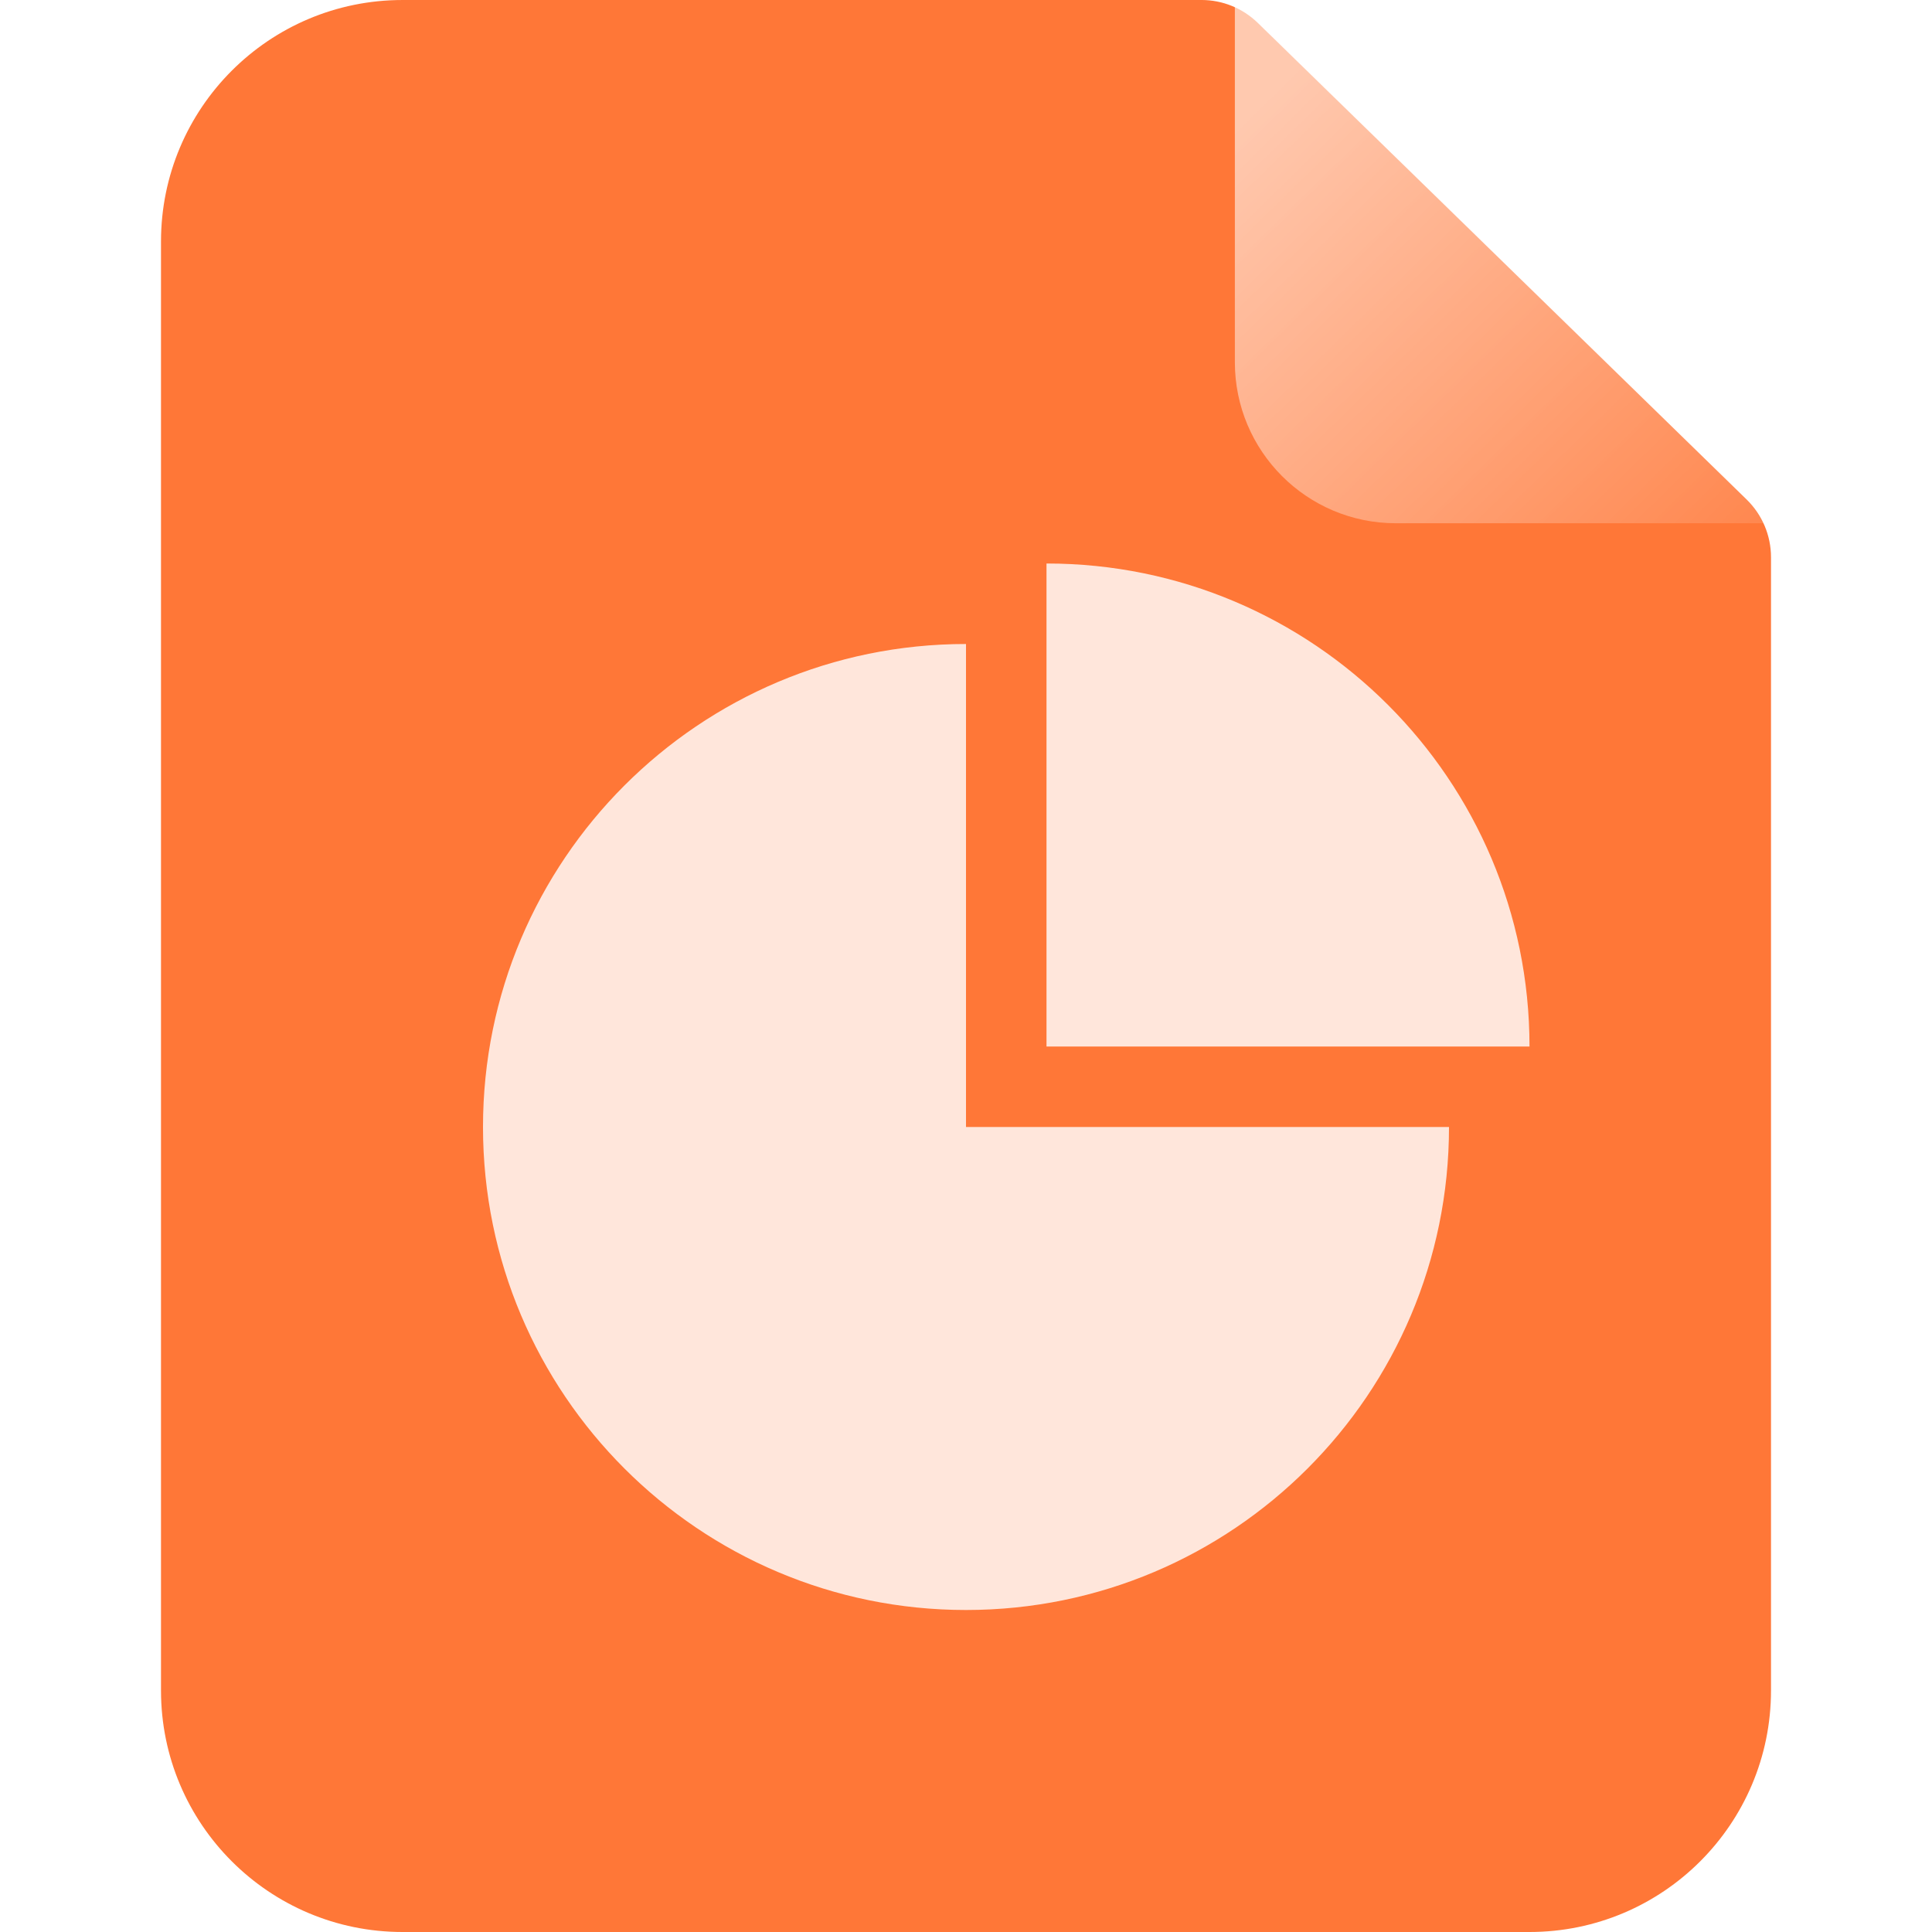
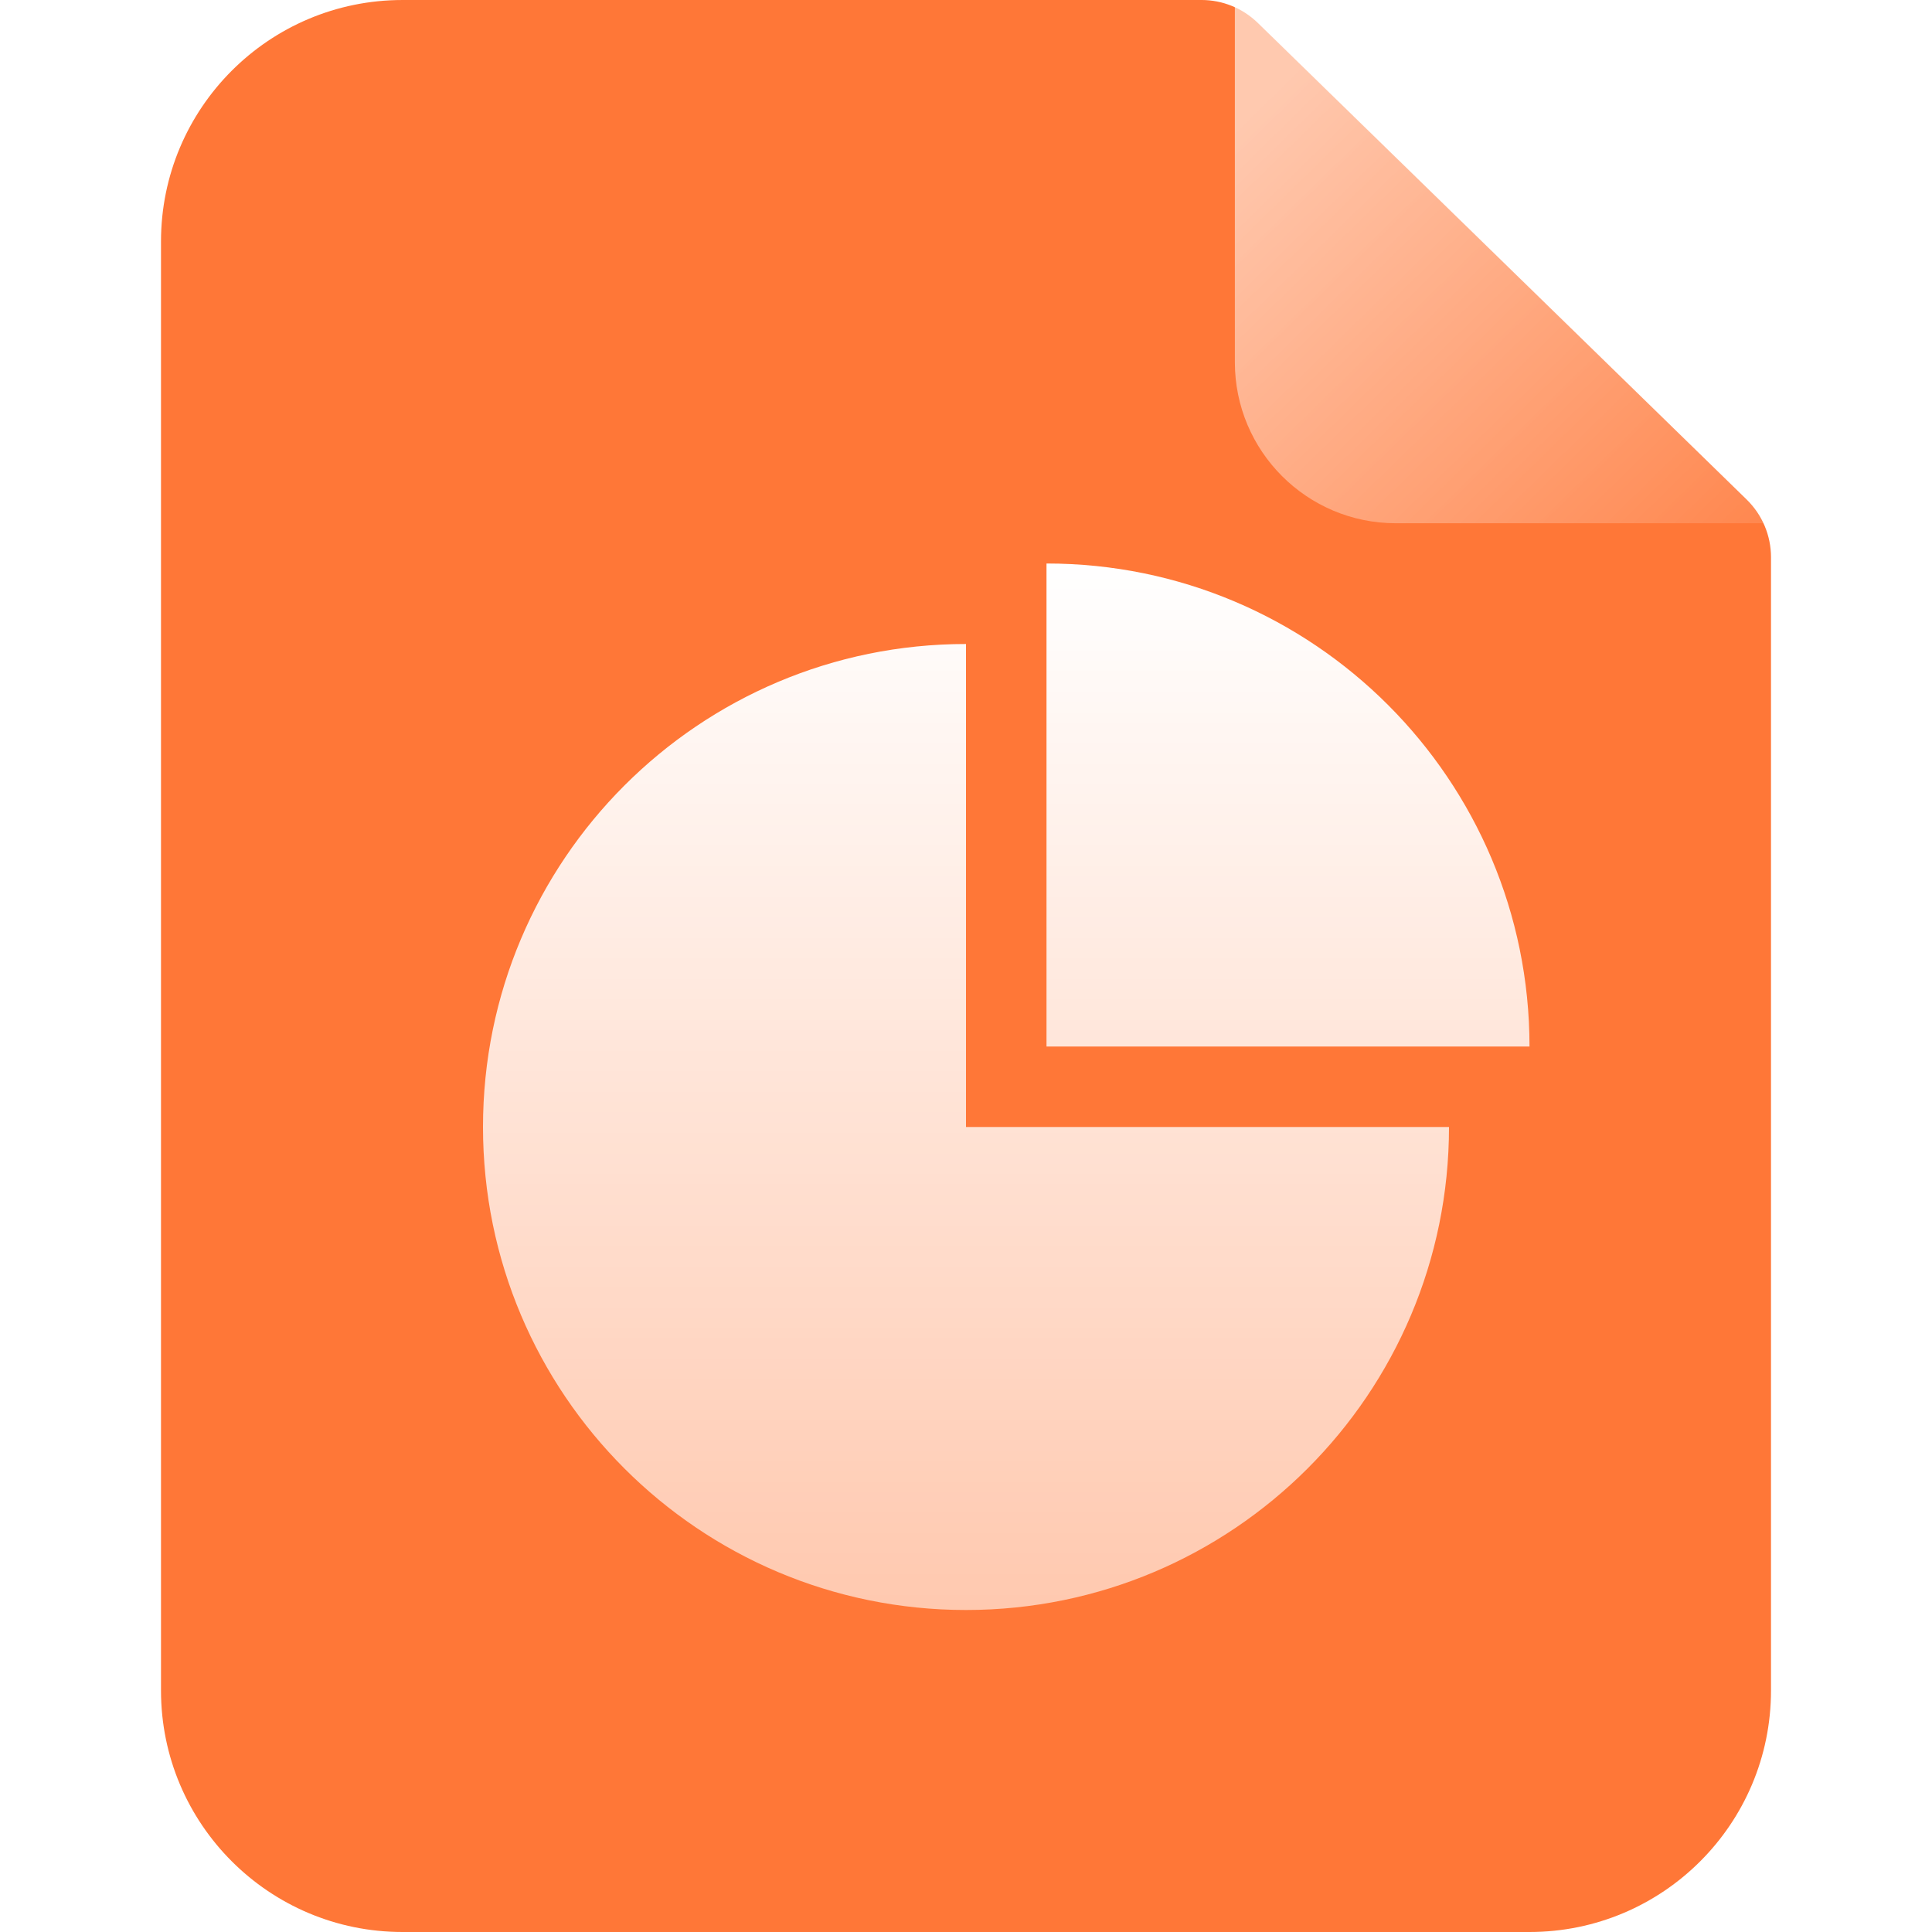
- <svg xmlns="http://www.w3.org/2000/svg" viewBox="0 0 24 24" width="24" height="24" fill="none" customFrame="#000000">
+ <svg xmlns="http://www.w3.org/2000/svg" viewBox="0 0 24 24" width="24" height="24" fill="none">
  <defs>
-     <linearGradient id="paint_linear_21" x1="15.34" x2="22" y1="1.635" y2="8.446" gradientUnits="userSpaceOnUse">
+     <linearGradient id="paint_linear_30" x1="15.34" x2="22" y1="1.635" y2="8.446" gradientUnits="userSpaceOnUse">
      <stop stop-color="rgb(255,255,255)" offset="0" stop-opacity="1" />
      <stop stop-color="rgb(255,255,255)" offset="1" stop-opacity="0.055" />
      <stop stop-color="rgb(255,255,255)" offset="1" stop-opacity="0" />
    </linearGradient>
+     <linearGradient id="paint_linear_31" x1="12.5" x2="12.5" y1="7" y2="20" gradientUnits="userSpaceOnUse">
+       <stop stop-color="rgb(255,255,255)" offset="0" stop-opacity="1" />
+       <stop stop-color="rgb(255,255,255)" offset="1" stop-opacity="0.6" />
+     </linearGradient>
  </defs>
-   <rect id="PPT" width="24" height="24" x="0" y="0" fill="rgb(255,255,255)" fill-opacity="0" />
+   <rect id="ppt" width="24" height="24" x="0" y="0" fill="rgb(255,255,255)" fill-opacity="0" />
  <g id="组合 9">
    <path id="path5" d="M22 6.922L22 21C22 22.657 20.657 24 19 24L5 24C3.343 24 2 22.657 2 21L2 3C2 1.343 3.343 7.95634e-05 5 7.95634e-05L14.926 -7.45909e-05C15.187 -7.45909e-05 15.437 0.102 15.624 0.284L21.698 6.206C21.891 6.394 22 6.652 22 6.922Z" fill="rgb(255,119,55)" fill-rule="evenodd" />
-     <path id="path5" d="M22 21L22 6.922C22 6.652 21.891 6.394 21.698 6.206L15.624 0.284C15.437 0.102 15.187 -7.45909e-05 14.926 -7.45909e-05L5 7.95634e-05C3.343 7.95634e-05 2 1.343 2 3L2 21C2 22.657 3.343 24 5 24L19 24C20.657 24 22 22.657 22 21ZM21.333 6.922L21.333 21C21.333 21.322 21.276 21.621 21.163 21.896C21.049 22.171 20.878 22.422 20.65 22.65C20.422 22.878 20.171 23.049 19.896 23.163C19.621 23.276 19.322 23.333 19 23.333L5 23.333C4.678 23.333 4.379 23.276 4.104 23.163C3.829 23.049 3.578 22.878 3.35 22.65C3.122 22.422 2.951 22.171 2.838 21.896C2.724 21.621 2.667 21.322 2.667 21L2.667 3C2.667 2.678 2.724 2.379 2.838 2.104C2.951 1.829 3.122 1.578 3.35 1.35C3.578 1.122 3.829 0.952 4.104 0.838C4.379 0.724 4.678 0.667 5 0.667L14.926 0.667C14.971 0.667 15.013 0.674 15.052 0.69C15.091 0.706 15.126 0.73 15.159 0.761L21.233 6.683C21.266 6.716 21.291 6.752 21.308 6.792C21.325 6.831 21.333 6.875 21.333 6.922Z" fill="rgb(151,151,151)" fill-opacity="0" fill-rule="evenodd" />
-     <path id="path6" d="M15.34 0L22 6.5L17.34 6.5C16.235 6.5 15.34 5.604 15.34 4.5L15.34 0Z" opacity="0.6" fill="url(#paint_linear_21)" fill-rule="evenodd" />
-     <path id="合并" d="M13 7L13 13L19 13C19 9.686 16.314 7 13 7ZM6 14C6 10.686 8.686 8 12 8L12 14L18 14C18 17.314 15.314 20 12 20C8.686 20 6 17.314 6 14Z" opacity="0.82" fill="rgb(255,255,255)" fill-rule="evenodd" />
-     <path id="合并" d="M12 13.333L12 8.667L12 8C11.775 8 11.552 8.012 11.333 8.037C8.333 8.368 6 10.912 6 14C6 17.314 8.686 20 12 20C15.088 20 17.632 17.667 17.963 14.667C17.988 14.448 18 14.225 18 14L17.333 14L12.667 14L12 14L12 13.333ZM17.296 14.667L11.333 14.667L11.333 8.704Q10.604 8.787 9.953 9.057Q9.01 9.448 8.229 10.229Q7.448 11.01 7.057 11.953Q6.667 12.895 6.667 14Q6.667 15.105 7.057 16.047Q7.448 16.99 8.229 17.771Q9.01 18.552 9.953 18.943Q10.895 19.333 12 19.333Q13.105 19.333 14.047 18.943Q14.99 18.552 15.771 17.771Q16.552 16.99 16.943 16.047Q17.213 15.396 17.296 14.667ZM13 7L13 13L19 13C19 12.775 18.988 12.552 18.963 12.333C18.656 9.552 16.448 7.344 13.667 7.037C13.448 7.012 13.225 7 13 7ZM13.667 7.704L13.667 12.333L18.296 12.333Q18.213 11.604 17.943 10.953Q17.552 10.01 16.771 9.229Q15.99 8.448 15.047 8.057Q14.396 7.787 13.667 7.704Z" opacity="0.82" fill="rgb(151,151,151)" fill-opacity="0" fill-rule="evenodd" />
+     <path id="path5" d="M22 21L22 6.922C22 6.652 21.891 6.394 21.698 6.206L15.624 0.284C15.437 0.102 15.187 -7.45909e-05 14.926 -7.45909e-05L5 7.95634e-05C3.343 7.95634e-05 2 1.343 2 3L2 21C2 22.657 3.343 24 5 24L19 24C20.657 24 22 22.657 22 21ZM21.333 6.922L21.333 21Q21.333 21.483 21.163 21.896Q20.992 22.308 20.65 22.65Q20.308 22.992 19.896 23.163Q19.483 23.333 19 23.333L5 23.333Q4.517 23.333 4.104 23.163Q3.692 22.992 3.35 22.65Q3.008 22.308 2.838 21.896Q2.667 21.483 2.667 21L2.667 3Q2.667 2.517 2.838 2.104Q3.008 1.692 3.35 1.35Q3.692 1.008 4.104 0.838Q4.517 0.667 5 0.667L14.926 0.667Q14.994 0.667 15.052 0.69Q15.11 0.714 15.159 0.761L21.233 6.683Q21.283 6.732 21.308 6.792Q21.333 6.851 21.333 6.922Z" fill="rgb(151,151,151)" fill-opacity="0" fill-rule="evenodd" />
+     <path id="path6" d="M15.34 0L22 6.5L17.34 6.5C16.235 6.5 15.34 5.604 15.34 4.5L15.34 0Z" opacity="0.6" fill="url(#paint_linear_30)" fill-rule="evenodd" />
+     <path id="合并" d="M13 7L13 13L19 13C19 9.686 16.314 7 13 7ZM6 14C6 10.686 8.686 8 12 8L12 14L18 14C18 17.314 15.314 20 12 20C8.686 20 6 17.314 6 14Z" fill="url(#paint_linear_31)" fill-rule="evenodd" />
+     <path id="合并" d="M12 13.333L12 8.667L12 8C11.775 8 11.552 8.012 11.333 8.037C8.333 8.368 6 10.912 6 14C6 17.314 8.686 20 12 20C15.088 20 17.632 17.667 17.963 14.667C17.988 14.448 18 14.225 18 14L17.333 14L12.667 14L12 14L12 13.333ZM17.296 14.667L11.333 14.667L11.333 8.704Q10.604 8.787 9.953 9.057Q9.01 9.448 8.229 10.229Q7.448 11.01 7.057 11.953Q6.667 12.895 6.667 14Q6.667 15.105 7.057 16.047Q7.448 16.99 8.229 17.771Q9.01 18.552 9.953 18.943Q10.895 19.333 12 19.333Q13.105 19.333 14.047 18.943Q14.99 18.552 15.771 17.771Q16.552 16.99 16.943 16.047Q17.213 15.396 17.296 14.667ZM13 7L13 13L19 13C19 12.775 18.988 12.552 18.963 12.333C18.656 9.552 16.448 7.344 13.667 7.037C13.448 7.012 13.225 7 13 7ZM13.667 7.704L13.667 12.333L18.296 12.333Q18.213 11.604 17.943 10.953Q17.552 10.01 16.771 9.229Q15.99 8.448 15.047 8.057Q14.396 7.787 13.667 7.704Z" fill="rgb(151,151,151)" fill-opacity="0" fill-rule="evenodd" />
  </g>
</svg>
